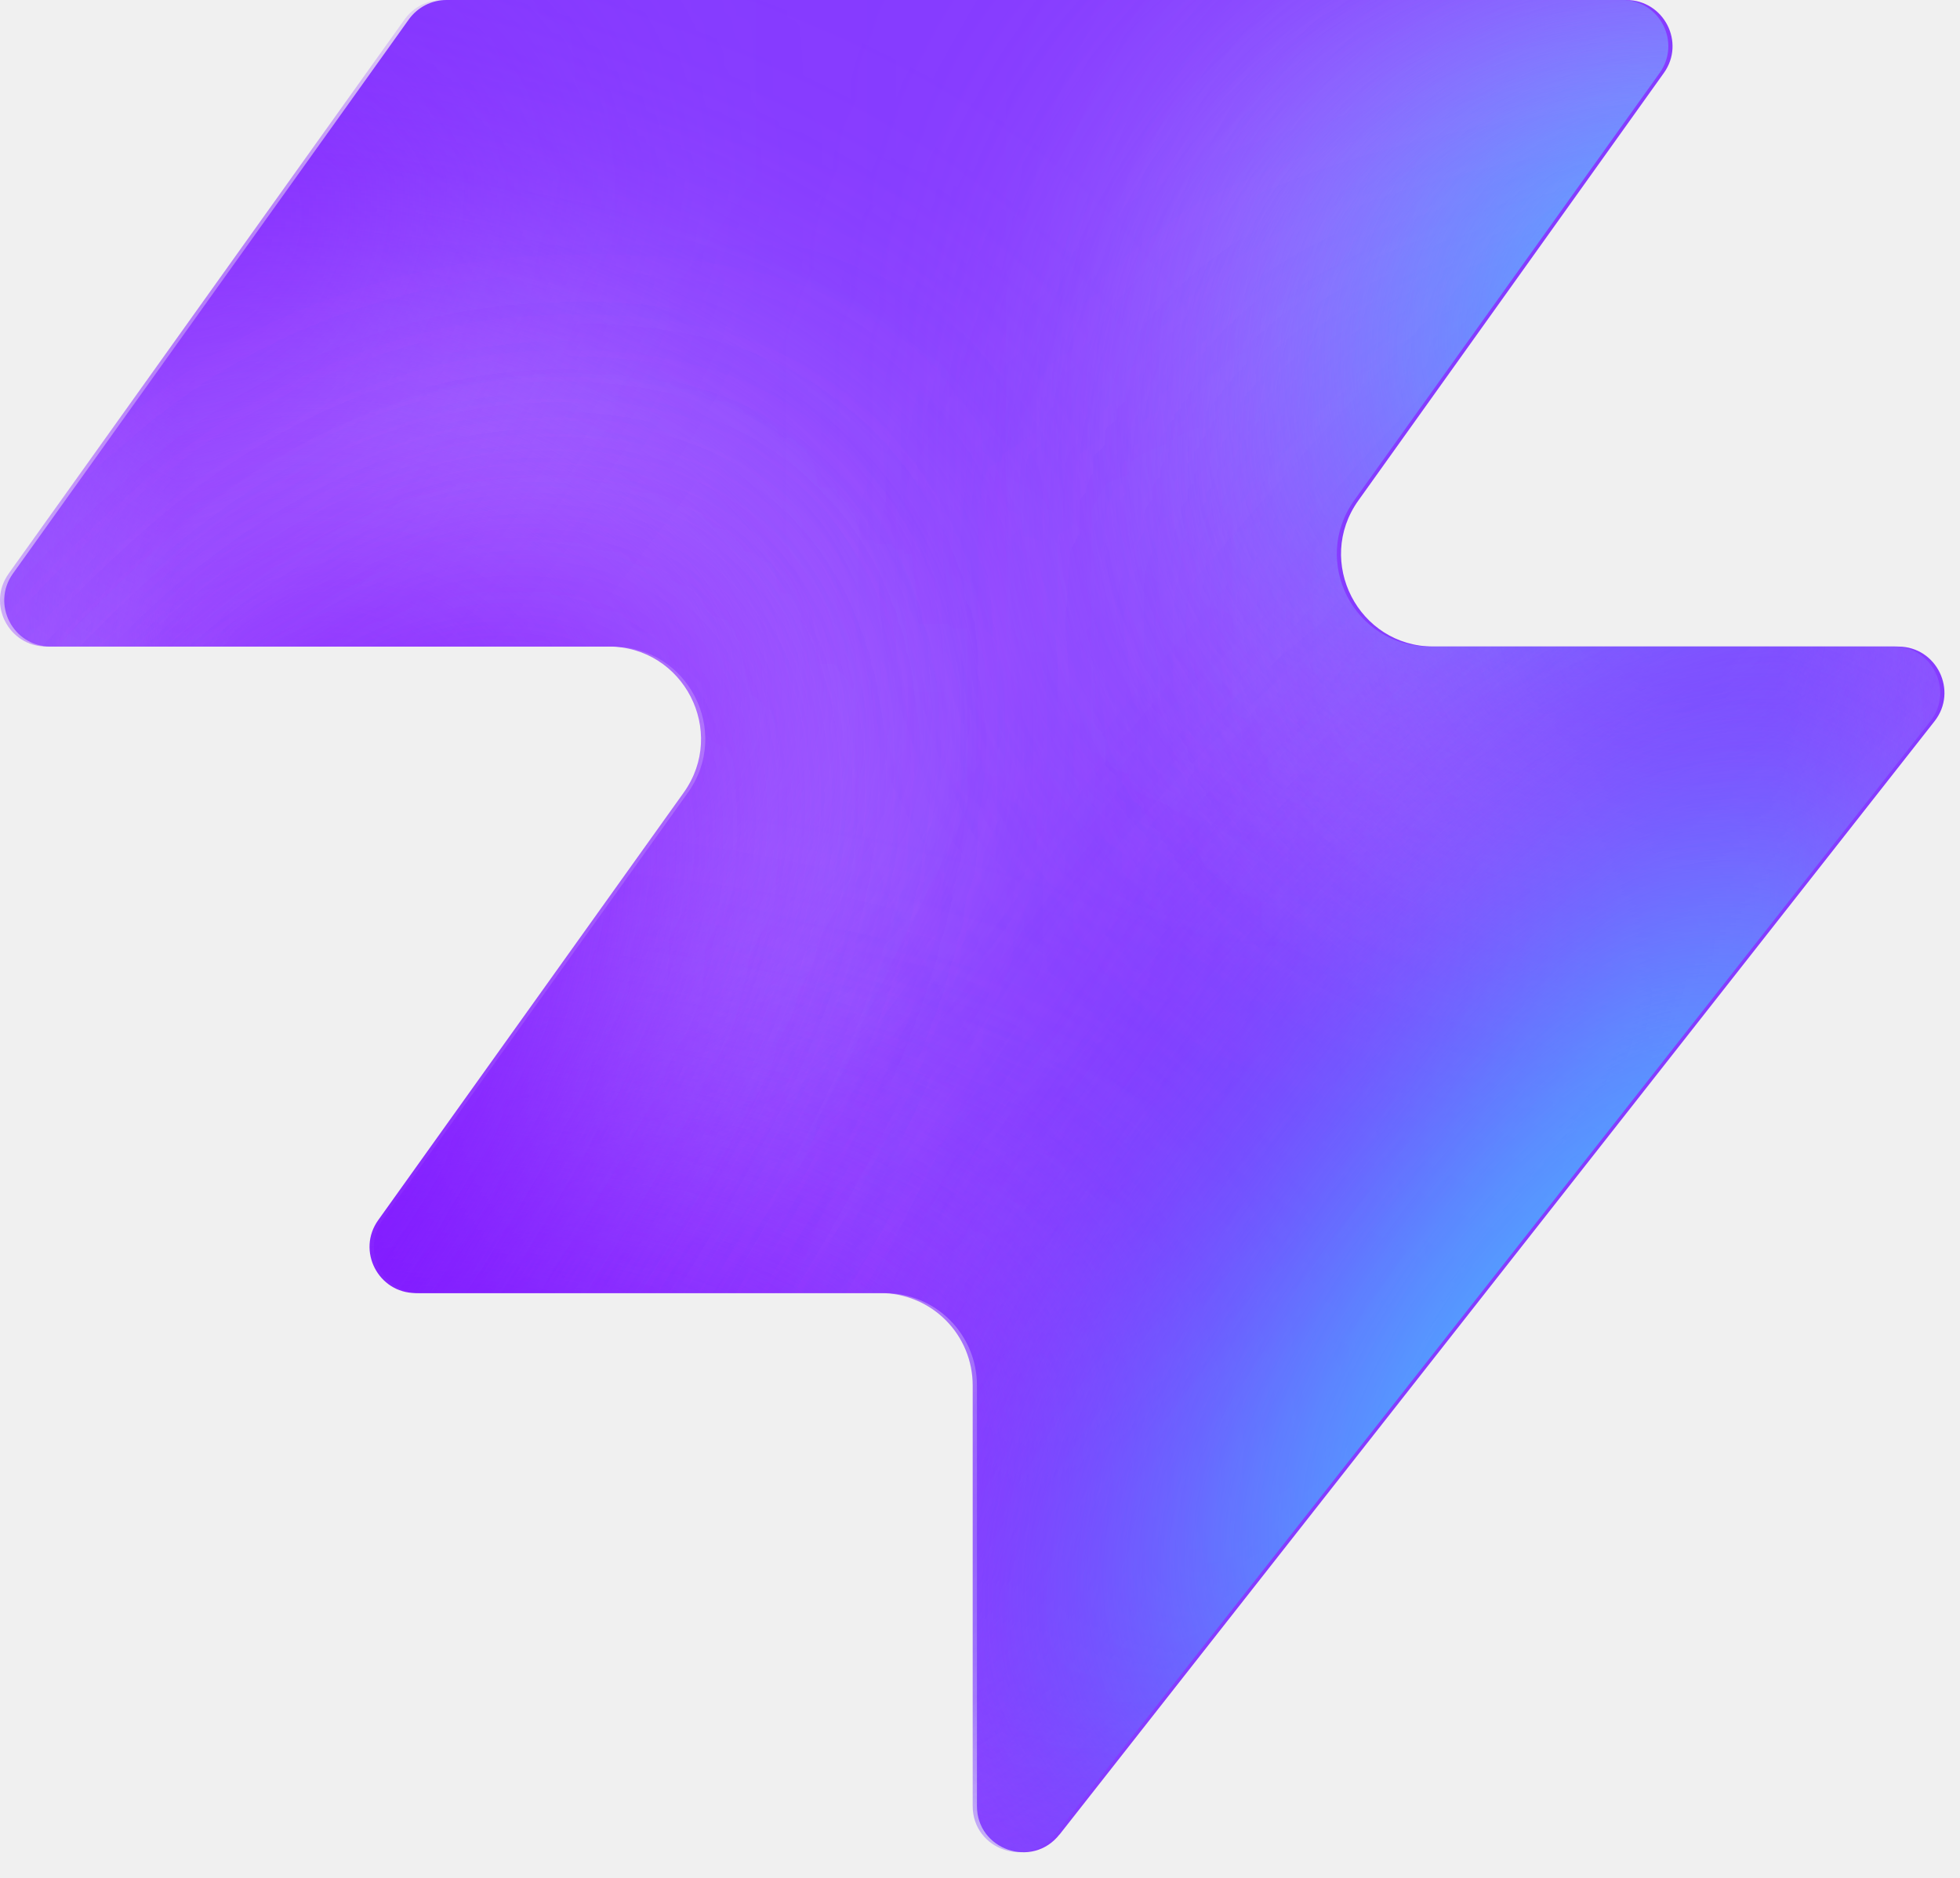
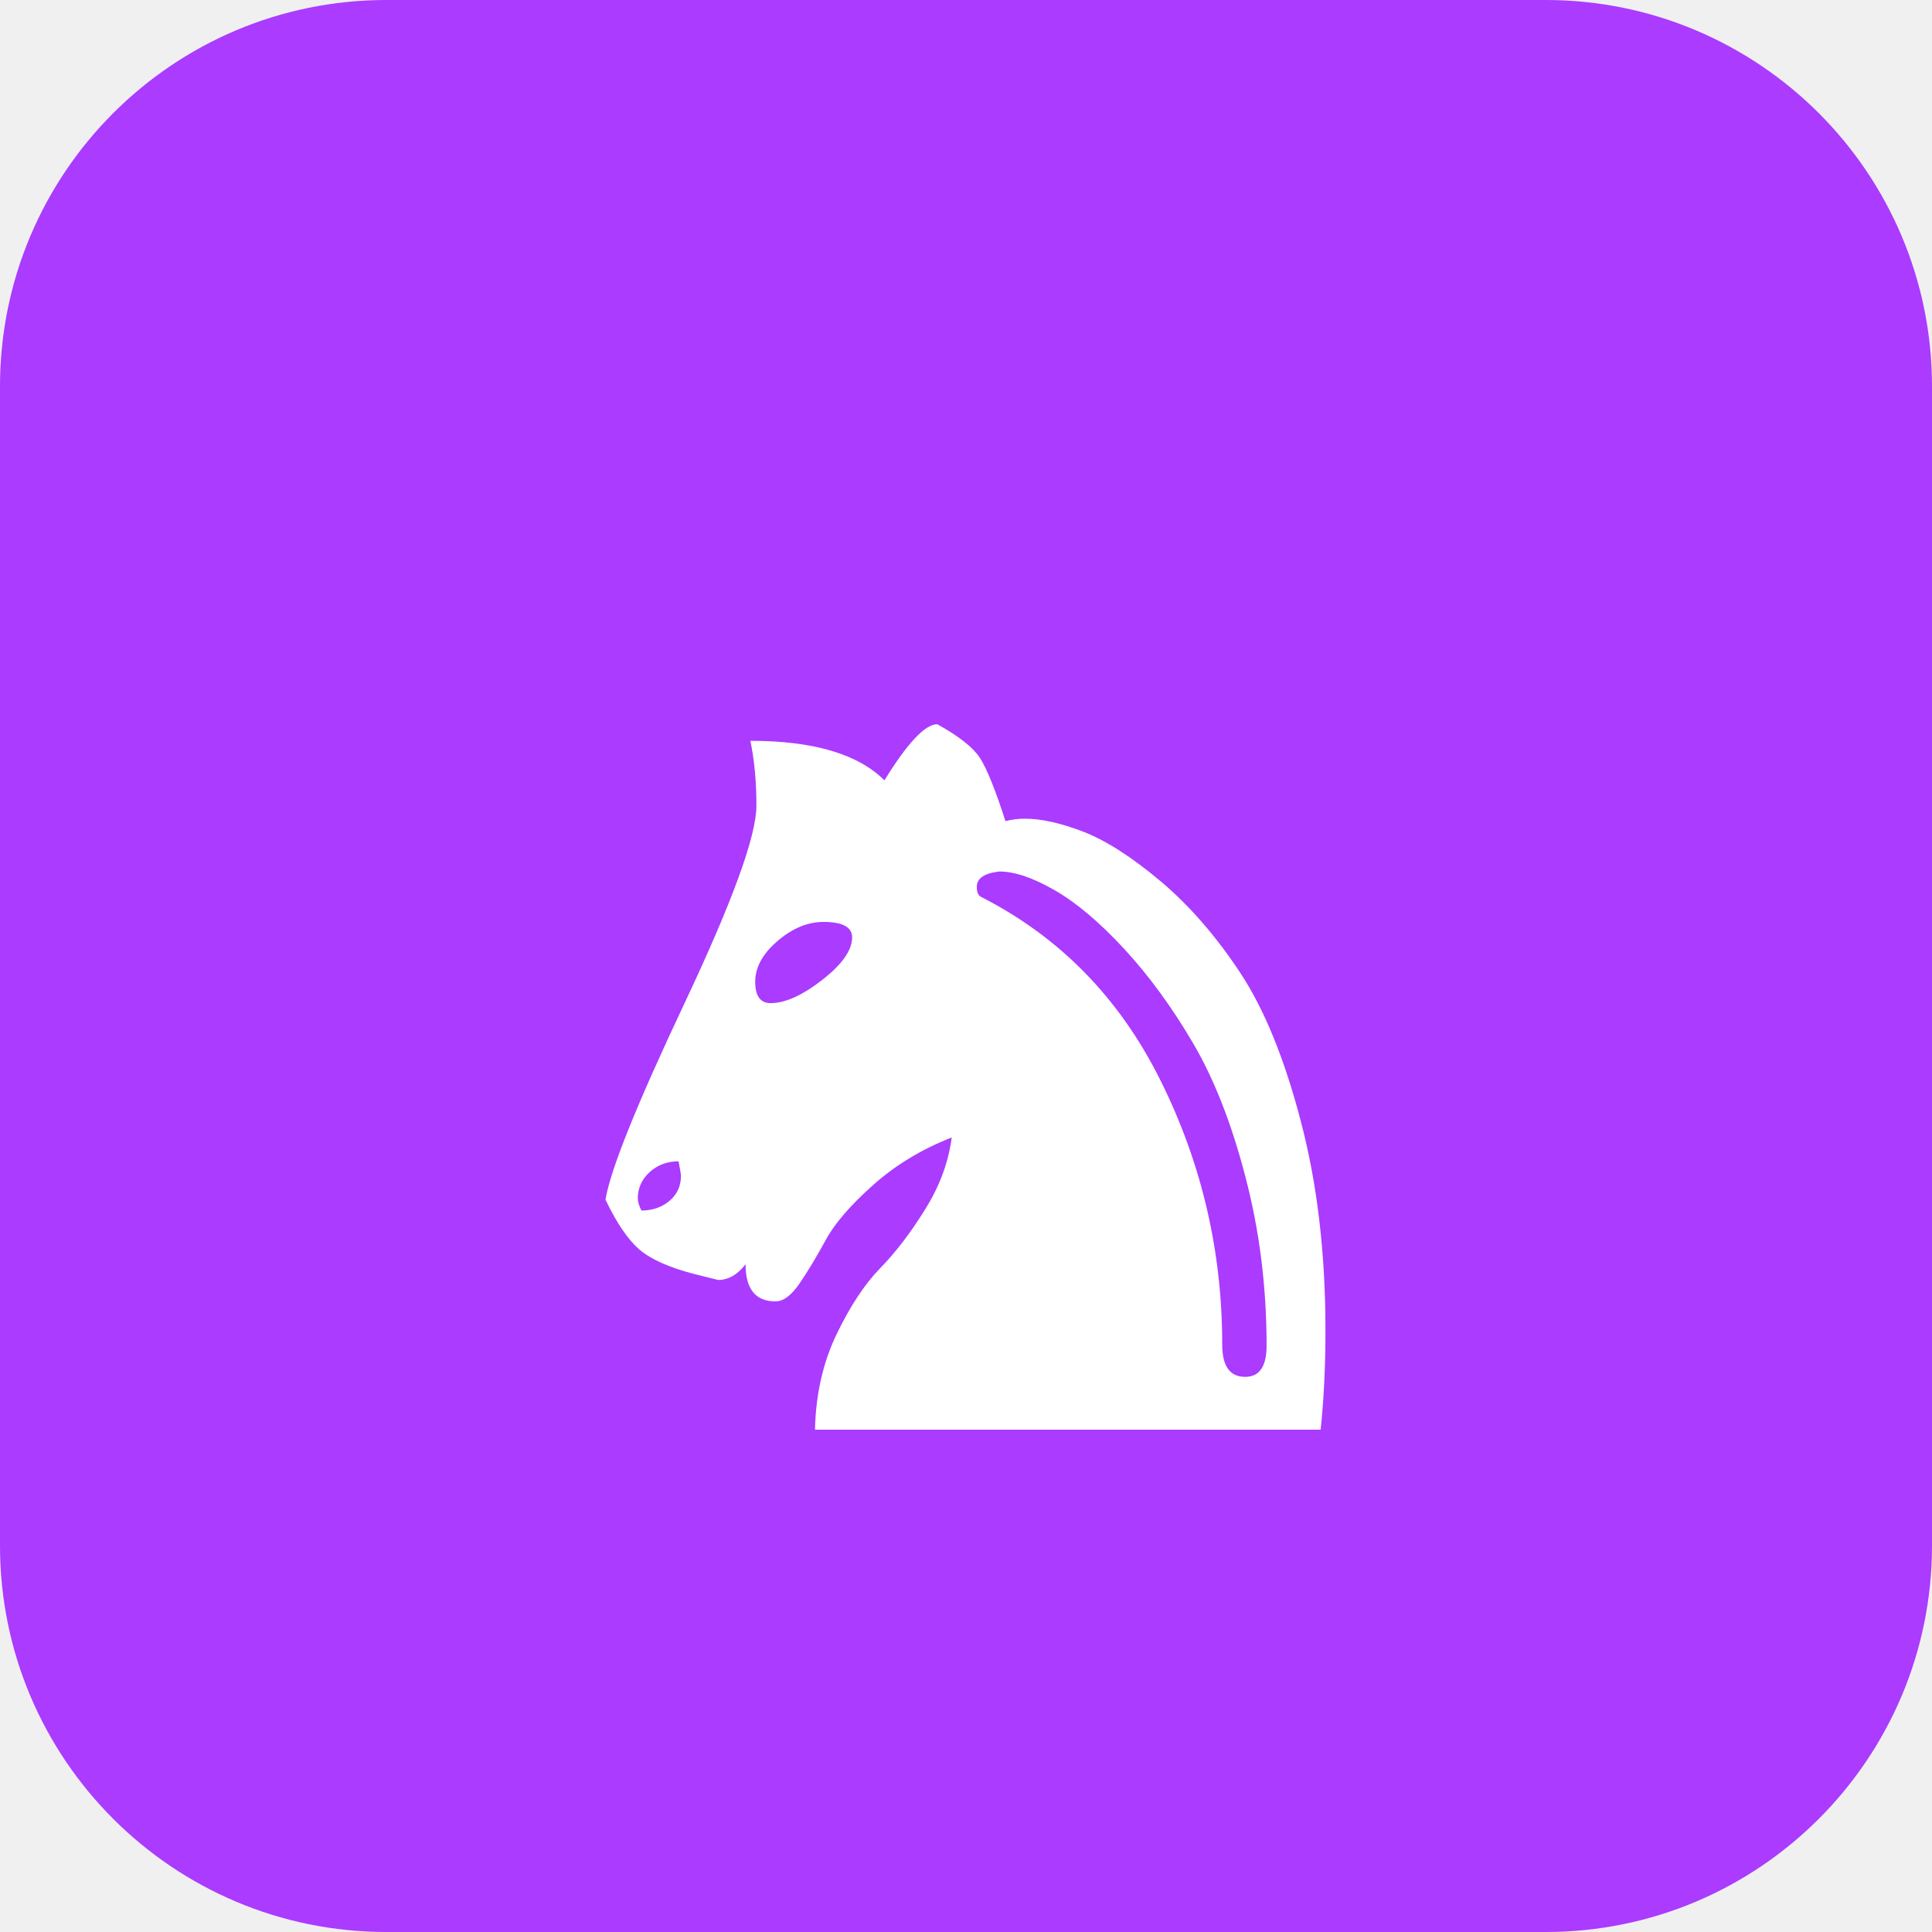
- <svg xmlns="http://www.w3.org/2000/svg" width="48" height="46" fill="none" viewBox="0 0 48 46">
-   <path fill="#863bff" d="M25.946 44.938c-.664.845-2.021.375-2.021-.698V33.937a2.26 2.26 0 0 0-2.262-2.262H10.287c-.92 0-1.456-1.04-.92-1.788l7.48-10.471c1.07-1.497 0-3.578-1.842-3.578H1.237c-.92 0-1.456-1.04-.92-1.788L10.013.474c.214-.297.556-.474.92-.474h28.894c.92 0 1.456 1.04.92 1.788l-7.48 10.471c-1.07 1.498 0 3.579 1.842 3.579h11.377c.943 0 1.473 1.088.89 1.83L25.947 44.94z" style="fill:#863bff;fill:color(display-p3 .525 .23 1);fill-opacity:1" />
-   <mask id="a" width="48" height="46" x="0" y="0" maskUnits="userSpaceOnUse" style="mask-type:alpha">
-     <path fill="#000" d="M25.842 44.938c-.664.844-2.021.375-2.021-.698V33.937a2.26 2.26 0 0 0-2.262-2.262H10.183c-.92 0-1.456-1.04-.92-1.788l7.48-10.471c1.07-1.498 0-3.579-1.842-3.579H1.133c-.92 0-1.456-1.04-.92-1.787L9.91.473c.214-.297.556-.474.92-.474h28.894c.92 0 1.456 1.04.92 1.788l-7.48 10.471c-1.07 1.498 0 3.578 1.842 3.578h11.377c.943 0 1.473 1.088.89 1.832L25.843 44.94z" style="fill:#000;fill-opacity:1" />
-   </mask>
-   <g mask="url(#a)">
-     <g filter="url(#b)">
-       <ellipse cx="5.508" cy="14.704" fill="#ede6ff" rx="5.508" ry="14.704" style="fill:#ede6ff;fill:color(display-p3 .927 .903 1);fill-opacity:1" transform="matrix(.00324 1 1 -.00324 -4.47 31.516)" />
-     </g>
-     <g filter="url(#c)">
-       <ellipse cx="10.399" cy="29.851" fill="#ede6ff" rx="10.399" ry="29.851" style="fill:#ede6ff;fill:color(display-p3 .927 .903 1);fill-opacity:1" transform="matrix(.00324 1 1 -.00324 -39.328 7.883)" />
-     </g>
-     <g filter="url(#d)">
-       <ellipse cx="5.508" cy="30.487" fill="#7e14ff" rx="5.508" ry="30.487" style="fill:#7e14ff;fill:color(display-p3 .492 .077 1);fill-opacity:1" transform="rotate(89.814 -25.913 -14.639)scale(1 -1)" />
-     </g>
-     <g filter="url(#e)">
-       <ellipse cx="5.508" cy="30.599" fill="#7e14ff" rx="5.508" ry="30.599" style="fill:#7e14ff;fill:color(display-p3 .492 .077 1);fill-opacity:1" transform="rotate(89.814 -32.644 -3.334)scale(1 -1)" />
-     </g>
-     <g filter="url(#f)">
-       <ellipse cx="5.508" cy="30.599" fill="#7e14ff" rx="5.508" ry="30.599" style="fill:#7e14ff;fill:color(display-p3 .492 .077 1);fill-opacity:1" transform="matrix(.00324 1 1 -.00324 -34.34 30.47)" />
-     </g>
-     <g filter="url(#g)">
-       <ellipse cx="14.072" cy="22.078" fill="#ede6ff" rx="14.072" ry="22.078" style="fill:#ede6ff;fill:color(display-p3 .927 .903 1);fill-opacity:1" transform="rotate(93.35 24.506 48.493)scale(-1 1)" />
-     </g>
-     <g filter="url(#h)">
-       <ellipse cx="3.47" cy="21.501" fill="#7e14ff" rx="3.47" ry="21.501" style="fill:#7e14ff;fill:color(display-p3 .492 .077 1);fill-opacity:1" transform="rotate(89.009 28.708 47.59)scale(-1 1)" />
-     </g>
-     <g filter="url(#i)">
-       <ellipse cx="3.47" cy="21.501" fill="#7e14ff" rx="3.47" ry="21.501" style="fill:#7e14ff;fill:color(display-p3 .492 .077 1);fill-opacity:1" transform="rotate(89.009 28.708 47.59)scale(-1 1)" />
-     </g>
-     <g filter="url(#j)">
-       <ellipse cx=".387" cy="8.972" fill="#7e14ff" rx="4.407" ry="29.108" style="fill:#7e14ff;fill:color(display-p3 .492 .077 1);fill-opacity:1" transform="rotate(39.51 .387 8.972)" />
-     </g>
-     <g filter="url(#k)">
-       <ellipse cx="47.523" cy="-6.092" fill="#7e14ff" rx="4.407" ry="29.108" style="fill:#7e14ff;fill:color(display-p3 .492 .077 1);fill-opacity:1" transform="rotate(37.892 47.523 -6.092)" />
-     </g>
-     <g filter="url(#l)">
-       <ellipse cx="41.412" cy="6.333" fill="#47bfff" rx="5.971" ry="9.665" style="fill:#47bfff;fill:color(display-p3 .28 .748 1);fill-opacity:1" transform="rotate(37.892 41.412 6.333)" />
-     </g>
-     <g filter="url(#m)">
-       <ellipse cx="-1.879" cy="38.332" fill="#7e14ff" rx="4.407" ry="29.108" style="fill:#7e14ff;fill:color(display-p3 .492 .077 1);fill-opacity:1" transform="rotate(37.892 -1.88 38.332)" />
-     </g>
-     <g filter="url(#n)">
-       <ellipse cx="-1.879" cy="38.332" fill="#7e14ff" rx="4.407" ry="29.108" style="fill:#7e14ff;fill:color(display-p3 .492 .077 1);fill-opacity:1" transform="rotate(37.892 -1.88 38.332)" />
-     </g>
-     <g filter="url(#o)">
-       <ellipse cx="35.651" cy="29.907" fill="#7e14ff" rx="4.407" ry="29.108" style="fill:#7e14ff;fill:color(display-p3 .492 .077 1);fill-opacity:1" transform="rotate(37.892 35.651 29.907)" />
-     </g>
-     <g filter="url(#p)">
-       <ellipse cx="38.418" cy="32.4" fill="#47bfff" rx="5.971" ry="15.297" style="fill:#47bfff;fill:color(display-p3 .28 .748 1);fill-opacity:1" transform="rotate(37.892 38.418 32.4)" />
-     </g>
-   </g>
-   <defs>
-     <filter id="b" width="60.045" height="41.654" x="-19.77" y="16.149" color-interpolation-filters="sRGB" filterUnits="userSpaceOnUse">
-       <feFlood flood-opacity="0" result="BackgroundImageFix" />
-       <feBlend in="SourceGraphic" in2="BackgroundImageFix" result="shape" />
-       <feGaussianBlur result="effect1_foregroundBlur_2002_17158" stdDeviation="7.659" />
-     </filter>
-     <filter id="c" width="90.34" height="51.437" x="-54.613" y="-7.533" color-interpolation-filters="sRGB" filterUnits="userSpaceOnUse">
-       <feFlood flood-opacity="0" result="BackgroundImageFix" />
-       <feBlend in="SourceGraphic" in2="BackgroundImageFix" result="shape" />
-       <feGaussianBlur result="effect1_foregroundBlur_2002_17158" stdDeviation="7.659" />
-     </filter>
-     <filter id="d" width="79.355" height="29.4" x="-49.64" y="2.03" color-interpolation-filters="sRGB" filterUnits="userSpaceOnUse">
-       <feFlood flood-opacity="0" result="BackgroundImageFix" />
-       <feBlend in="SourceGraphic" in2="BackgroundImageFix" result="shape" />
-       <feGaussianBlur result="effect1_foregroundBlur_2002_17158" stdDeviation="4.596" />
-     </filter>
-     <filter id="e" width="79.579" height="29.4" x="-45.045" y="20.029" color-interpolation-filters="sRGB" filterUnits="userSpaceOnUse">
-       <feFlood flood-opacity="0" result="BackgroundImageFix" />
-       <feBlend in="SourceGraphic" in2="BackgroundImageFix" result="shape" />
-       <feGaussianBlur result="effect1_foregroundBlur_2002_17158" stdDeviation="4.596" />
-     </filter>
-     <filter id="f" width="79.579" height="29.4" x="-43.513" y="21.178" color-interpolation-filters="sRGB" filterUnits="userSpaceOnUse">
-       <feFlood flood-opacity="0" result="BackgroundImageFix" />
-       <feBlend in="SourceGraphic" in2="BackgroundImageFix" result="shape" />
-       <feGaussianBlur result="effect1_foregroundBlur_2002_17158" stdDeviation="4.596" />
-     </filter>
-     <filter id="g" width="74.749" height="58.852" x="15.756" y="-17.901" color-interpolation-filters="sRGB" filterUnits="userSpaceOnUse">
-       <feFlood flood-opacity="0" result="BackgroundImageFix" />
-       <feBlend in="SourceGraphic" in2="BackgroundImageFix" result="shape" />
-       <feGaussianBlur result="effect1_foregroundBlur_2002_17158" stdDeviation="7.659" />
-     </filter>
-     <filter id="h" width="61.377" height="25.362" x="23.548" y="2.284" color-interpolation-filters="sRGB" filterUnits="userSpaceOnUse">
-       <feFlood flood-opacity="0" result="BackgroundImageFix" />
-       <feBlend in="SourceGraphic" in2="BackgroundImageFix" result="shape" />
-       <feGaussianBlur result="effect1_foregroundBlur_2002_17158" stdDeviation="4.596" />
-     </filter>
-     <filter id="i" width="61.377" height="25.362" x="23.548" y="2.284" color-interpolation-filters="sRGB" filterUnits="userSpaceOnUse">
-       <feFlood flood-opacity="0" result="BackgroundImageFix" />
-       <feBlend in="SourceGraphic" in2="BackgroundImageFix" result="shape" />
-       <feGaussianBlur result="effect1_foregroundBlur_2002_17158" stdDeviation="4.596" />
-     </filter>
-     <filter id="j" width="56.045" height="63.649" x="-27.636" y="-22.853" color-interpolation-filters="sRGB" filterUnits="userSpaceOnUse">
-       <feFlood flood-opacity="0" result="BackgroundImageFix" />
-       <feBlend in="SourceGraphic" in2="BackgroundImageFix" result="shape" />
-       <feGaussianBlur result="effect1_foregroundBlur_2002_17158" stdDeviation="4.596" />
-     </filter>
-     <filter id="k" width="54.814" height="64.646" x="20.116" y="-38.415" color-interpolation-filters="sRGB" filterUnits="userSpaceOnUse">
-       <feFlood flood-opacity="0" result="BackgroundImageFix" />
-       <feBlend in="SourceGraphic" in2="BackgroundImageFix" result="shape" />
-       <feGaussianBlur result="effect1_foregroundBlur_2002_17158" stdDeviation="4.596" />
-     </filter>
-     <filter id="l" width="33.541" height="35.313" x="24.641" y="-11.323" color-interpolation-filters="sRGB" filterUnits="userSpaceOnUse">
-       <feFlood flood-opacity="0" result="BackgroundImageFix" />
-       <feBlend in="SourceGraphic" in2="BackgroundImageFix" result="shape" />
-       <feGaussianBlur result="effect1_foregroundBlur_2002_17158" stdDeviation="4.596" />
-     </filter>
-     <filter id="m" width="54.814" height="64.646" x="-29.286" y="6.009" color-interpolation-filters="sRGB" filterUnits="userSpaceOnUse">
-       <feFlood flood-opacity="0" result="BackgroundImageFix" />
-       <feBlend in="SourceGraphic" in2="BackgroundImageFix" result="shape" />
-       <feGaussianBlur result="effect1_foregroundBlur_2002_17158" stdDeviation="4.596" />
-     </filter>
-     <filter id="n" width="54.814" height="64.646" x="-29.286" y="6.009" color-interpolation-filters="sRGB" filterUnits="userSpaceOnUse">
-       <feFlood flood-opacity="0" result="BackgroundImageFix" />
-       <feBlend in="SourceGraphic" in2="BackgroundImageFix" result="shape" />
-       <feGaussianBlur result="effect1_foregroundBlur_2002_17158" stdDeviation="4.596" />
-     </filter>
-     <filter id="o" width="54.814" height="64.646" x="8.244" y="-2.416" color-interpolation-filters="sRGB" filterUnits="userSpaceOnUse">
-       <feFlood flood-opacity="0" result="BackgroundImageFix" />
-       <feBlend in="SourceGraphic" in2="BackgroundImageFix" result="shape" />
-       <feGaussianBlur result="effect1_foregroundBlur_2002_17158" stdDeviation="4.596" />
-     </filter>
-     <filter id="p" width="39.409" height="43.623" x="18.713" y="10.588" color-interpolation-filters="sRGB" filterUnits="userSpaceOnUse">
-       <feFlood flood-opacity="0" result="BackgroundImageFix" />
-       <feBlend in="SourceGraphic" in2="BackgroundImageFix" result="shape" />
-       <feGaussianBlur result="effect1_foregroundBlur_2002_17158" stdDeviation="4.596" />
-     </filter>
-   </defs>
+ <svg xmlns="http://www.w3.org/2000/svg" viewBox="0 0 100 100">
+   <rect width="100" height="100" rx="20" fill="#aa3bff" />
+   <text x="50" y="74" font-size="62" text-anchor="middle" fill="#fff">♞</text>
</svg>
